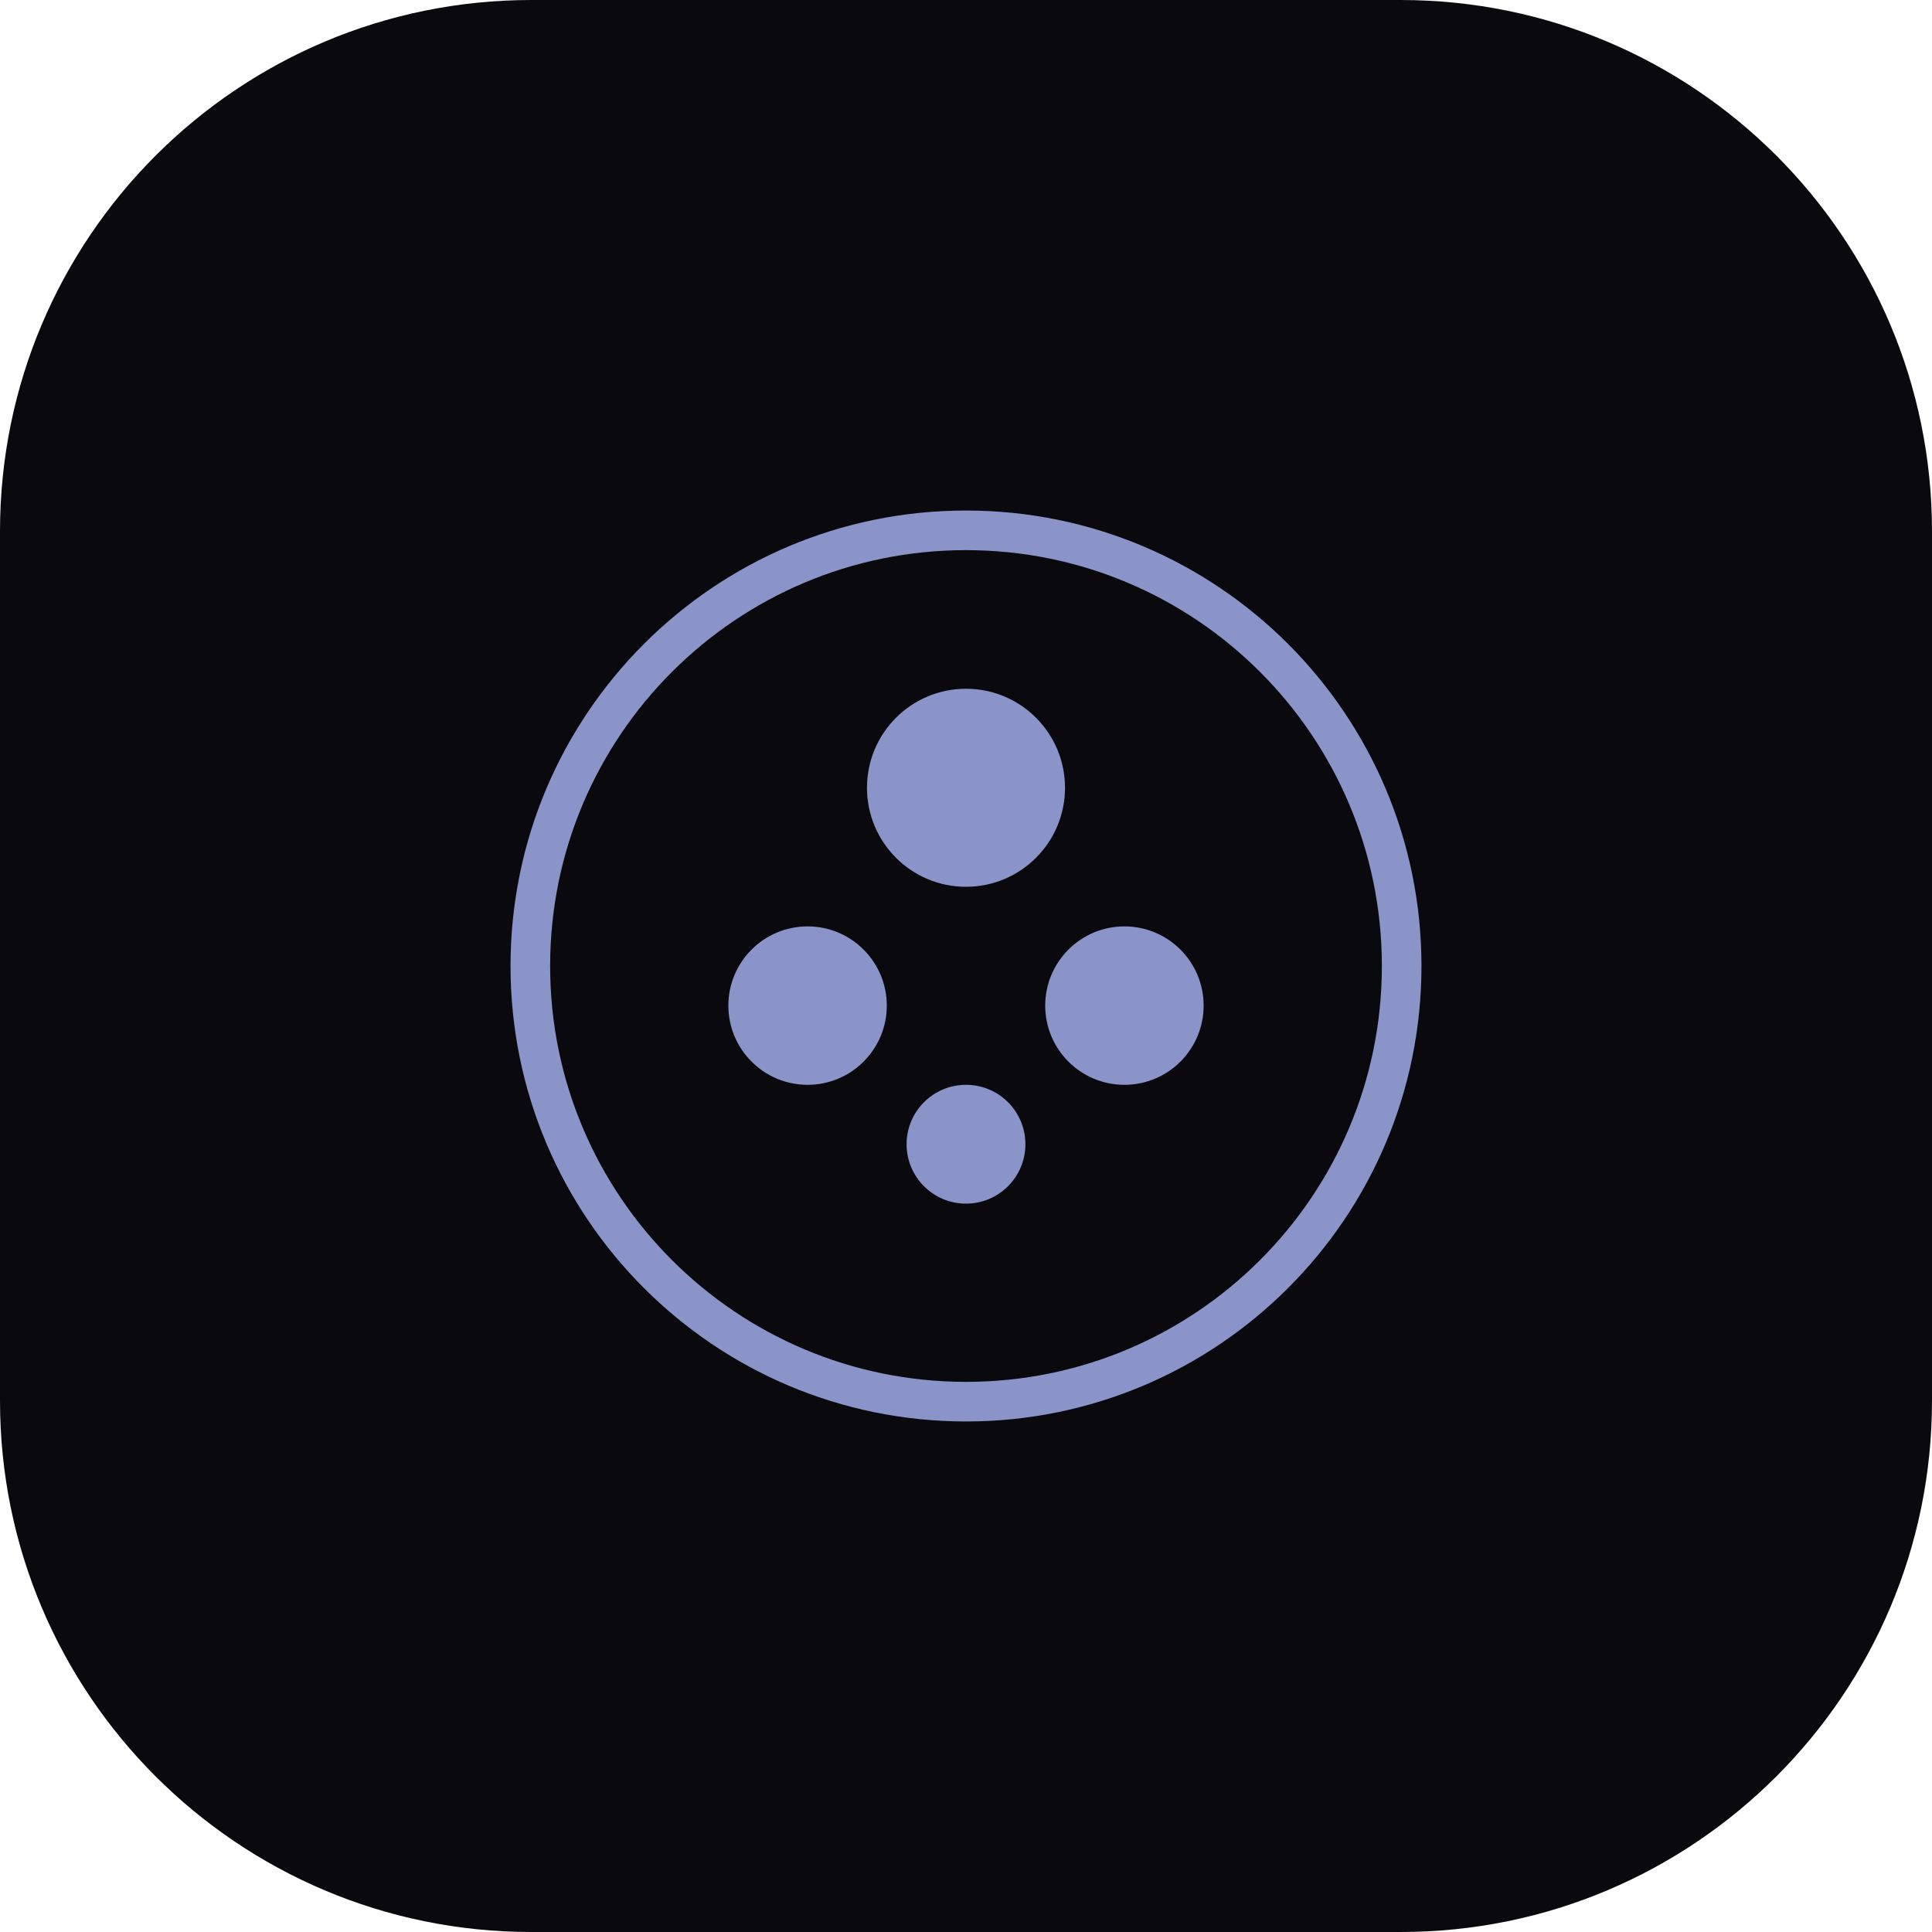
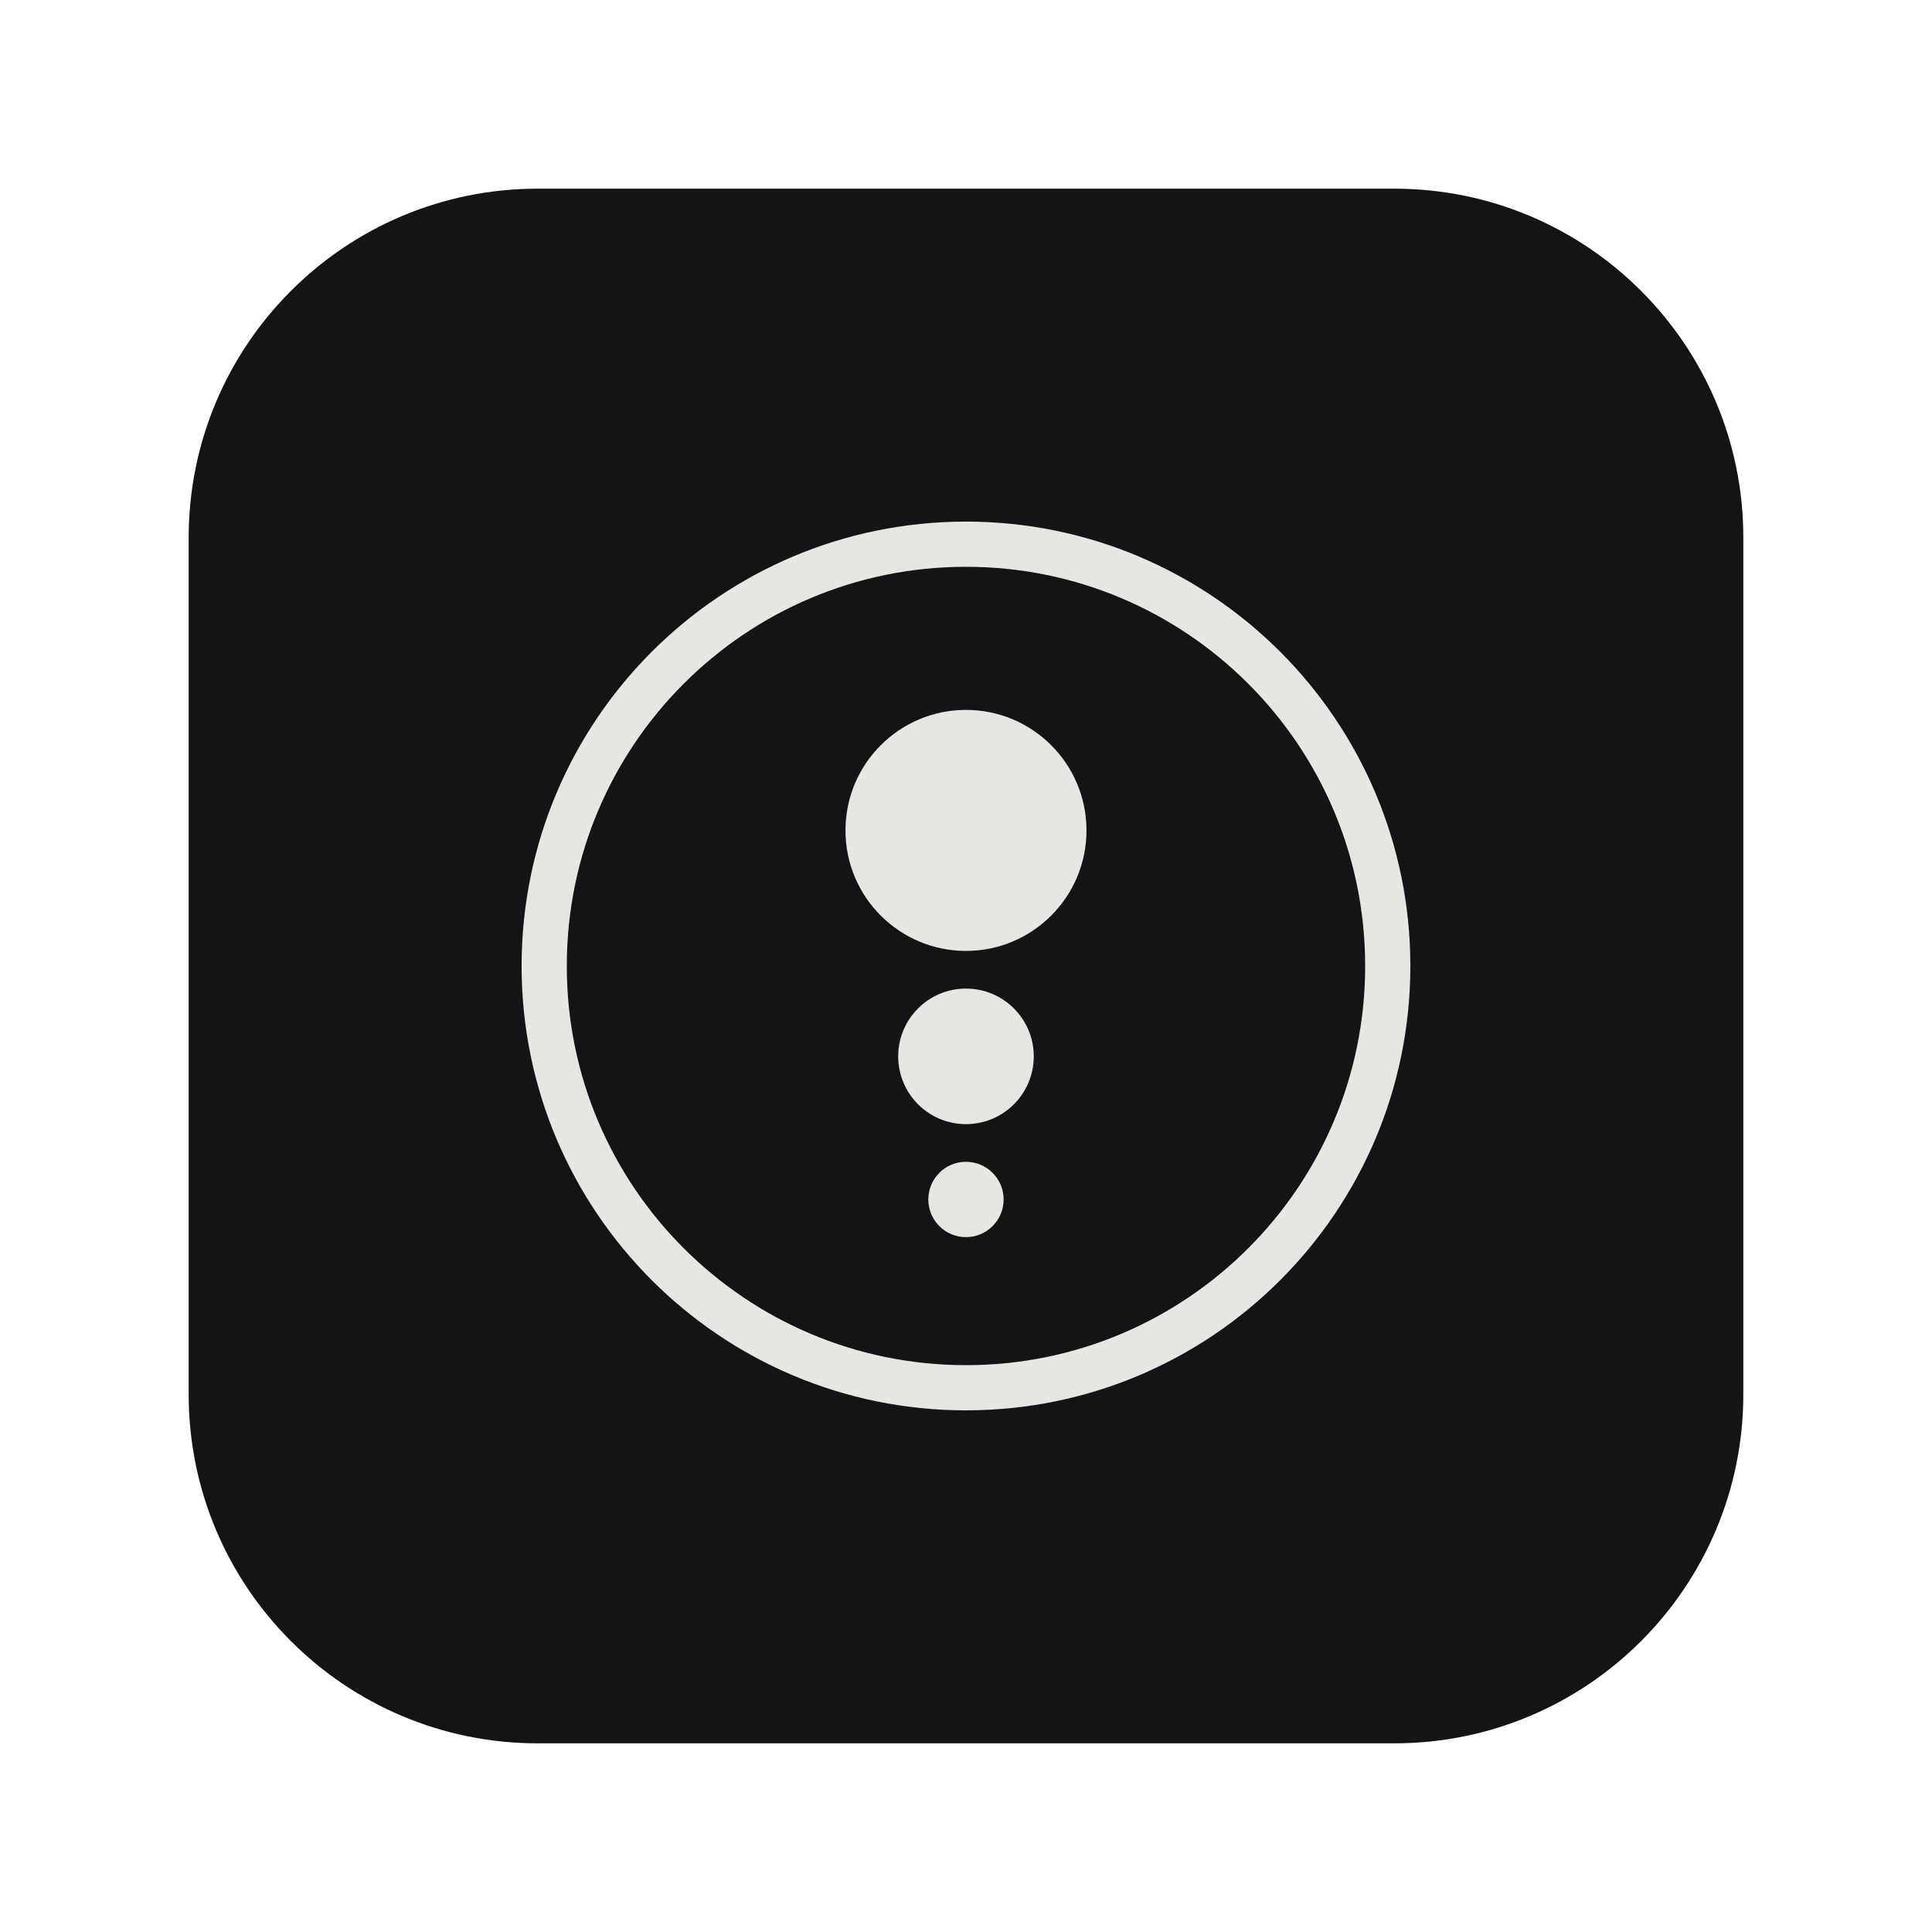
- <svg xmlns="http://www.w3.org/2000/svg" width="1024" height="1024" viewBox="0 0 80 80" fill="none">
-   <defs>
-     <clipPath id="chinotto-app-icon-plate">
-       <rect width="80" height="80" rx="22" ry="22" />
-     </clipPath>
-   </defs>
-   <g clip-path="url(#chinotto-app-icon-plate)">
-     <rect width="80" height="80" fill="#0a0a0e" />
-     <g transform="translate(40 40) scale(0.82) translate(-40 -40)">
-       <rect width="80" height="80" rx="14" fill="#0a0a0e" />
-       <circle cx="40" cy="40" r="22" stroke="#8a94c8" stroke-width="2" fill="none" />
-       <circle cx="40" cy="31" r="5" fill="#8a94c8" />
-       <circle cx="32" cy="42" r="4" fill="#8a94c8" />
-       <circle cx="48" cy="42" r="4" fill="#8a94c8" />
-       <circle cx="40" cy="49" r="3" fill="#8a94c8" />
-     </g>
+ <svg xmlns="http://www.w3.org/2000/svg" width="1024" height="1024" viewBox="0 0 1024 1024" fill="none">
+   <rect x="100" y="100" width="824" height="824" rx="185" ry="185" fill="#141416" />
+   <g transform="translate(256.5 256.5) scale(7.984)" fill="none">
+     <circle cx="32" cy="32" r="28" stroke="#e6e6e3" stroke-width="3" />
+     <circle cx="32" cy="23" r="8" fill="#e6e6e3" />
+     <circle cx="32" cy="38" r="4.5" fill="#e6e6e3" />
+     <circle cx="32" cy="47.5" r="2.5" fill="#e6e6e3" />
  </g>
</svg>
